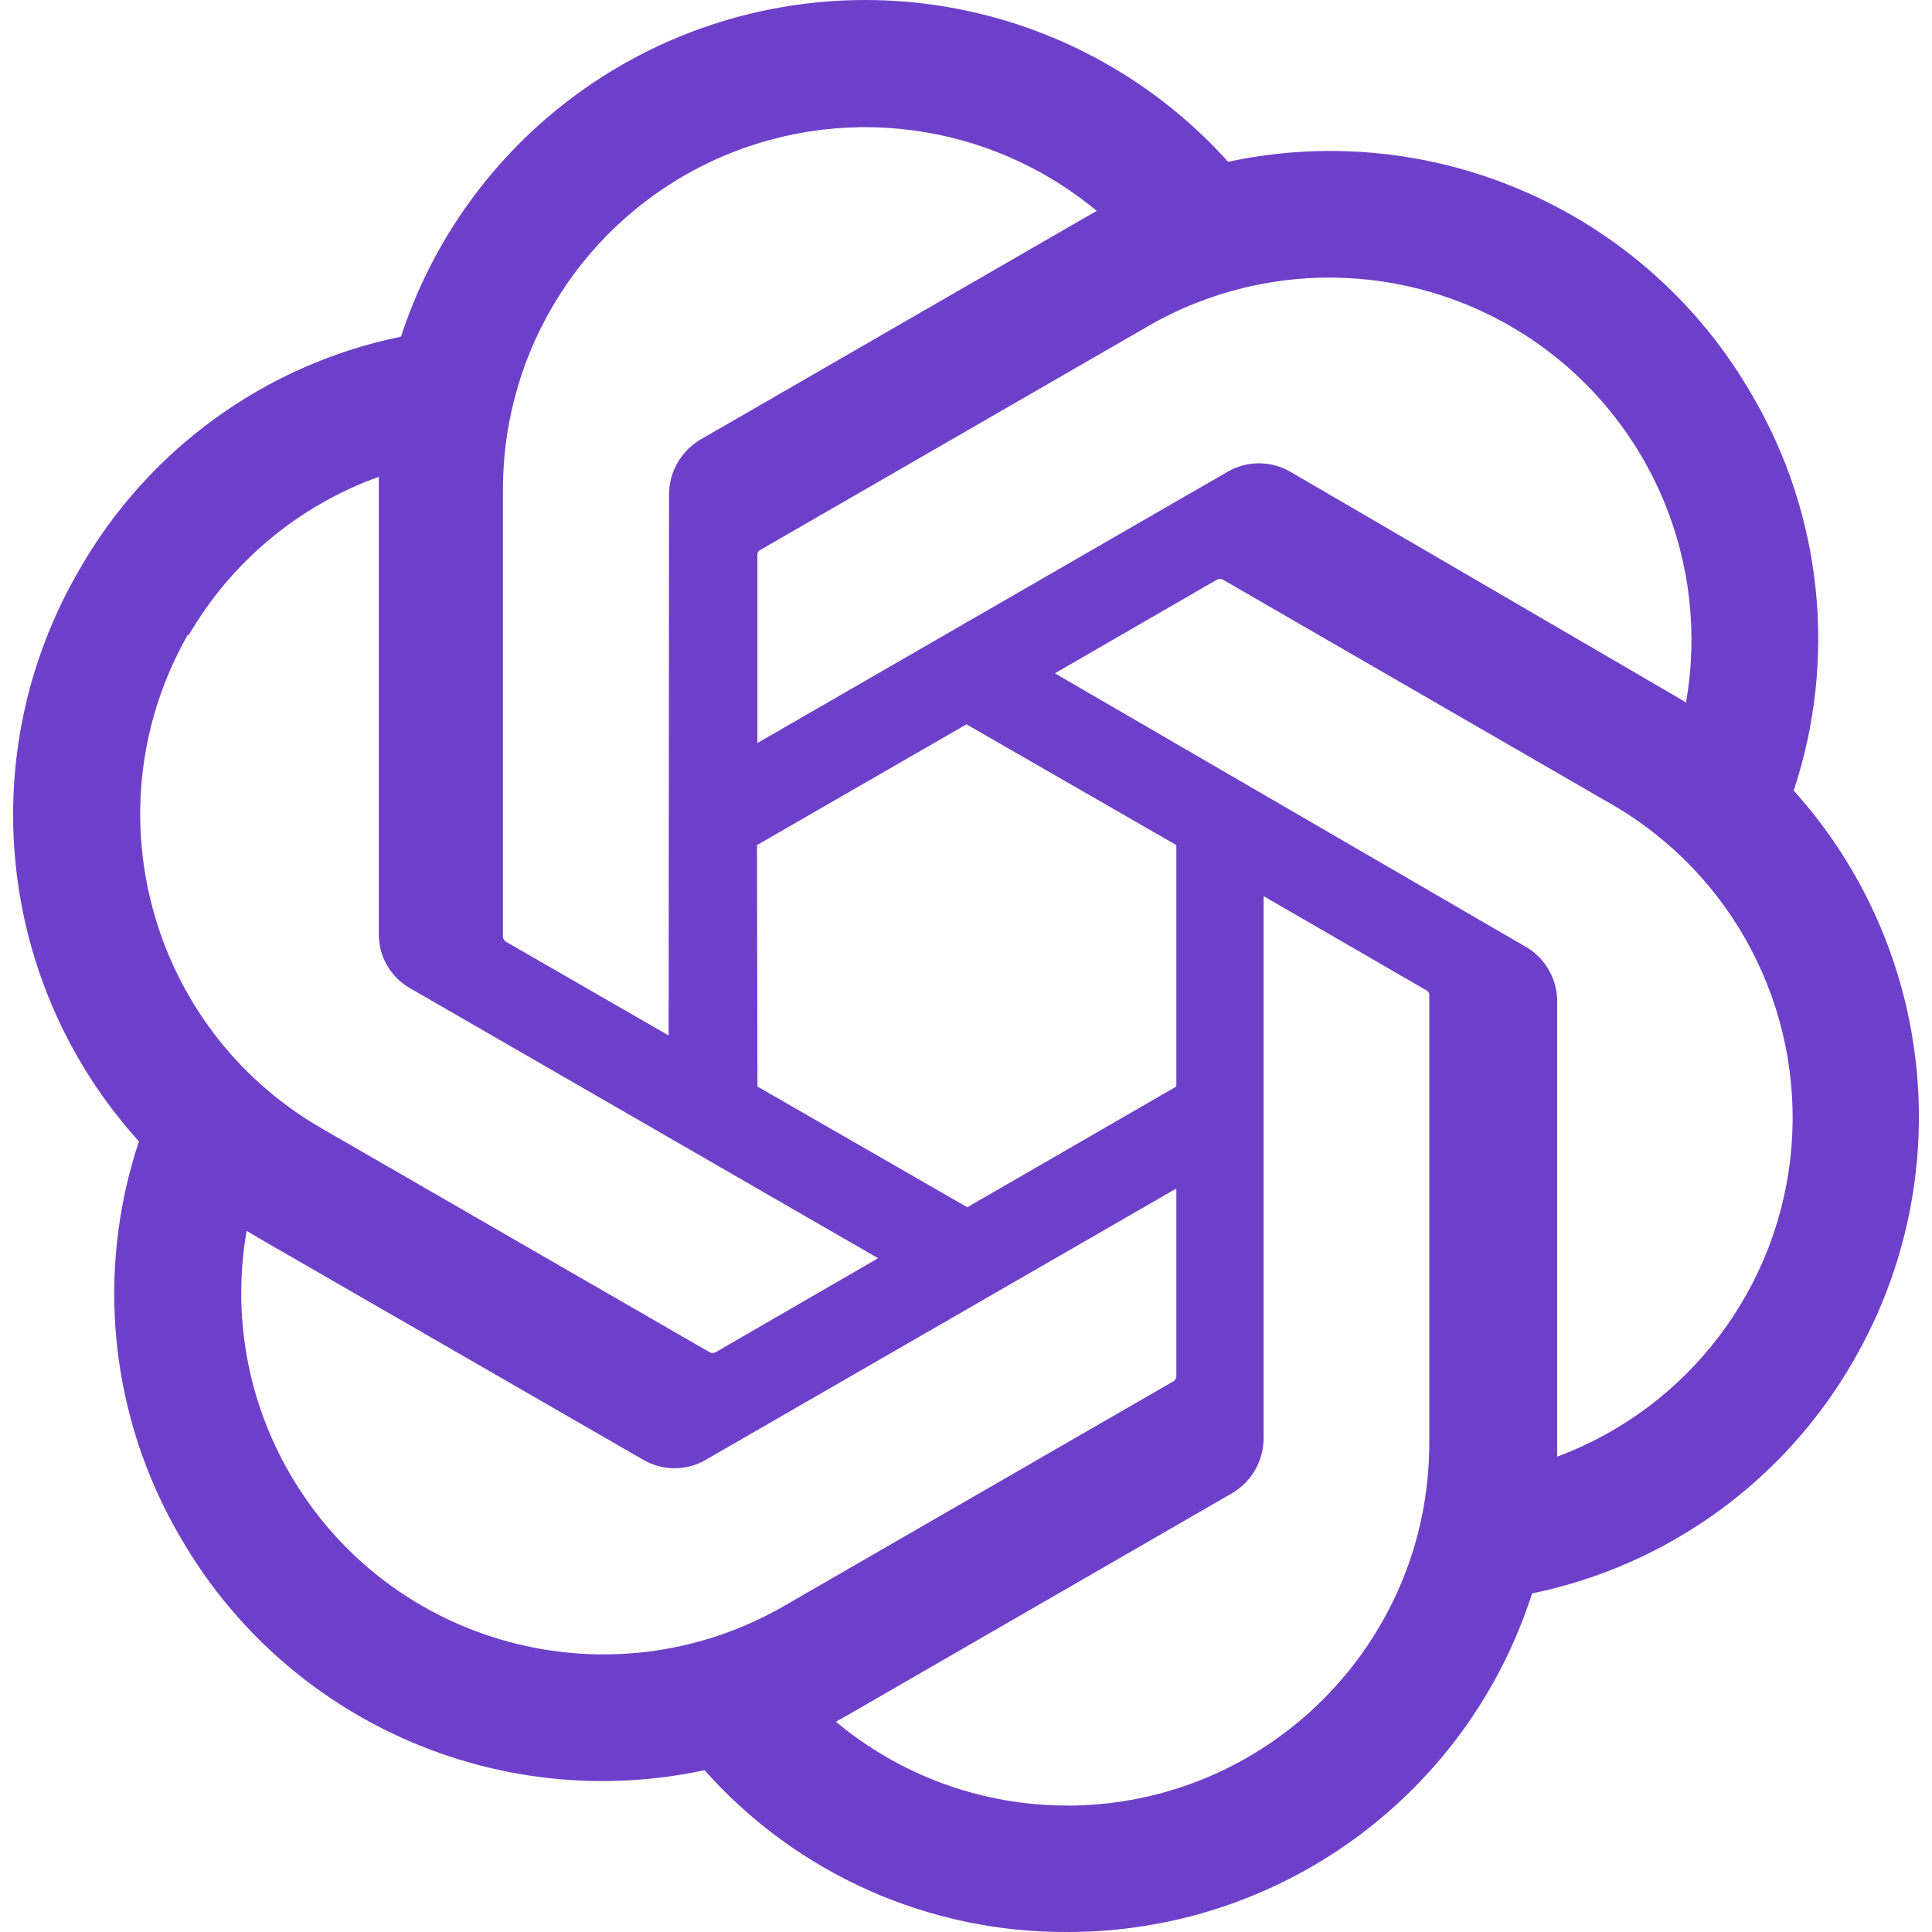
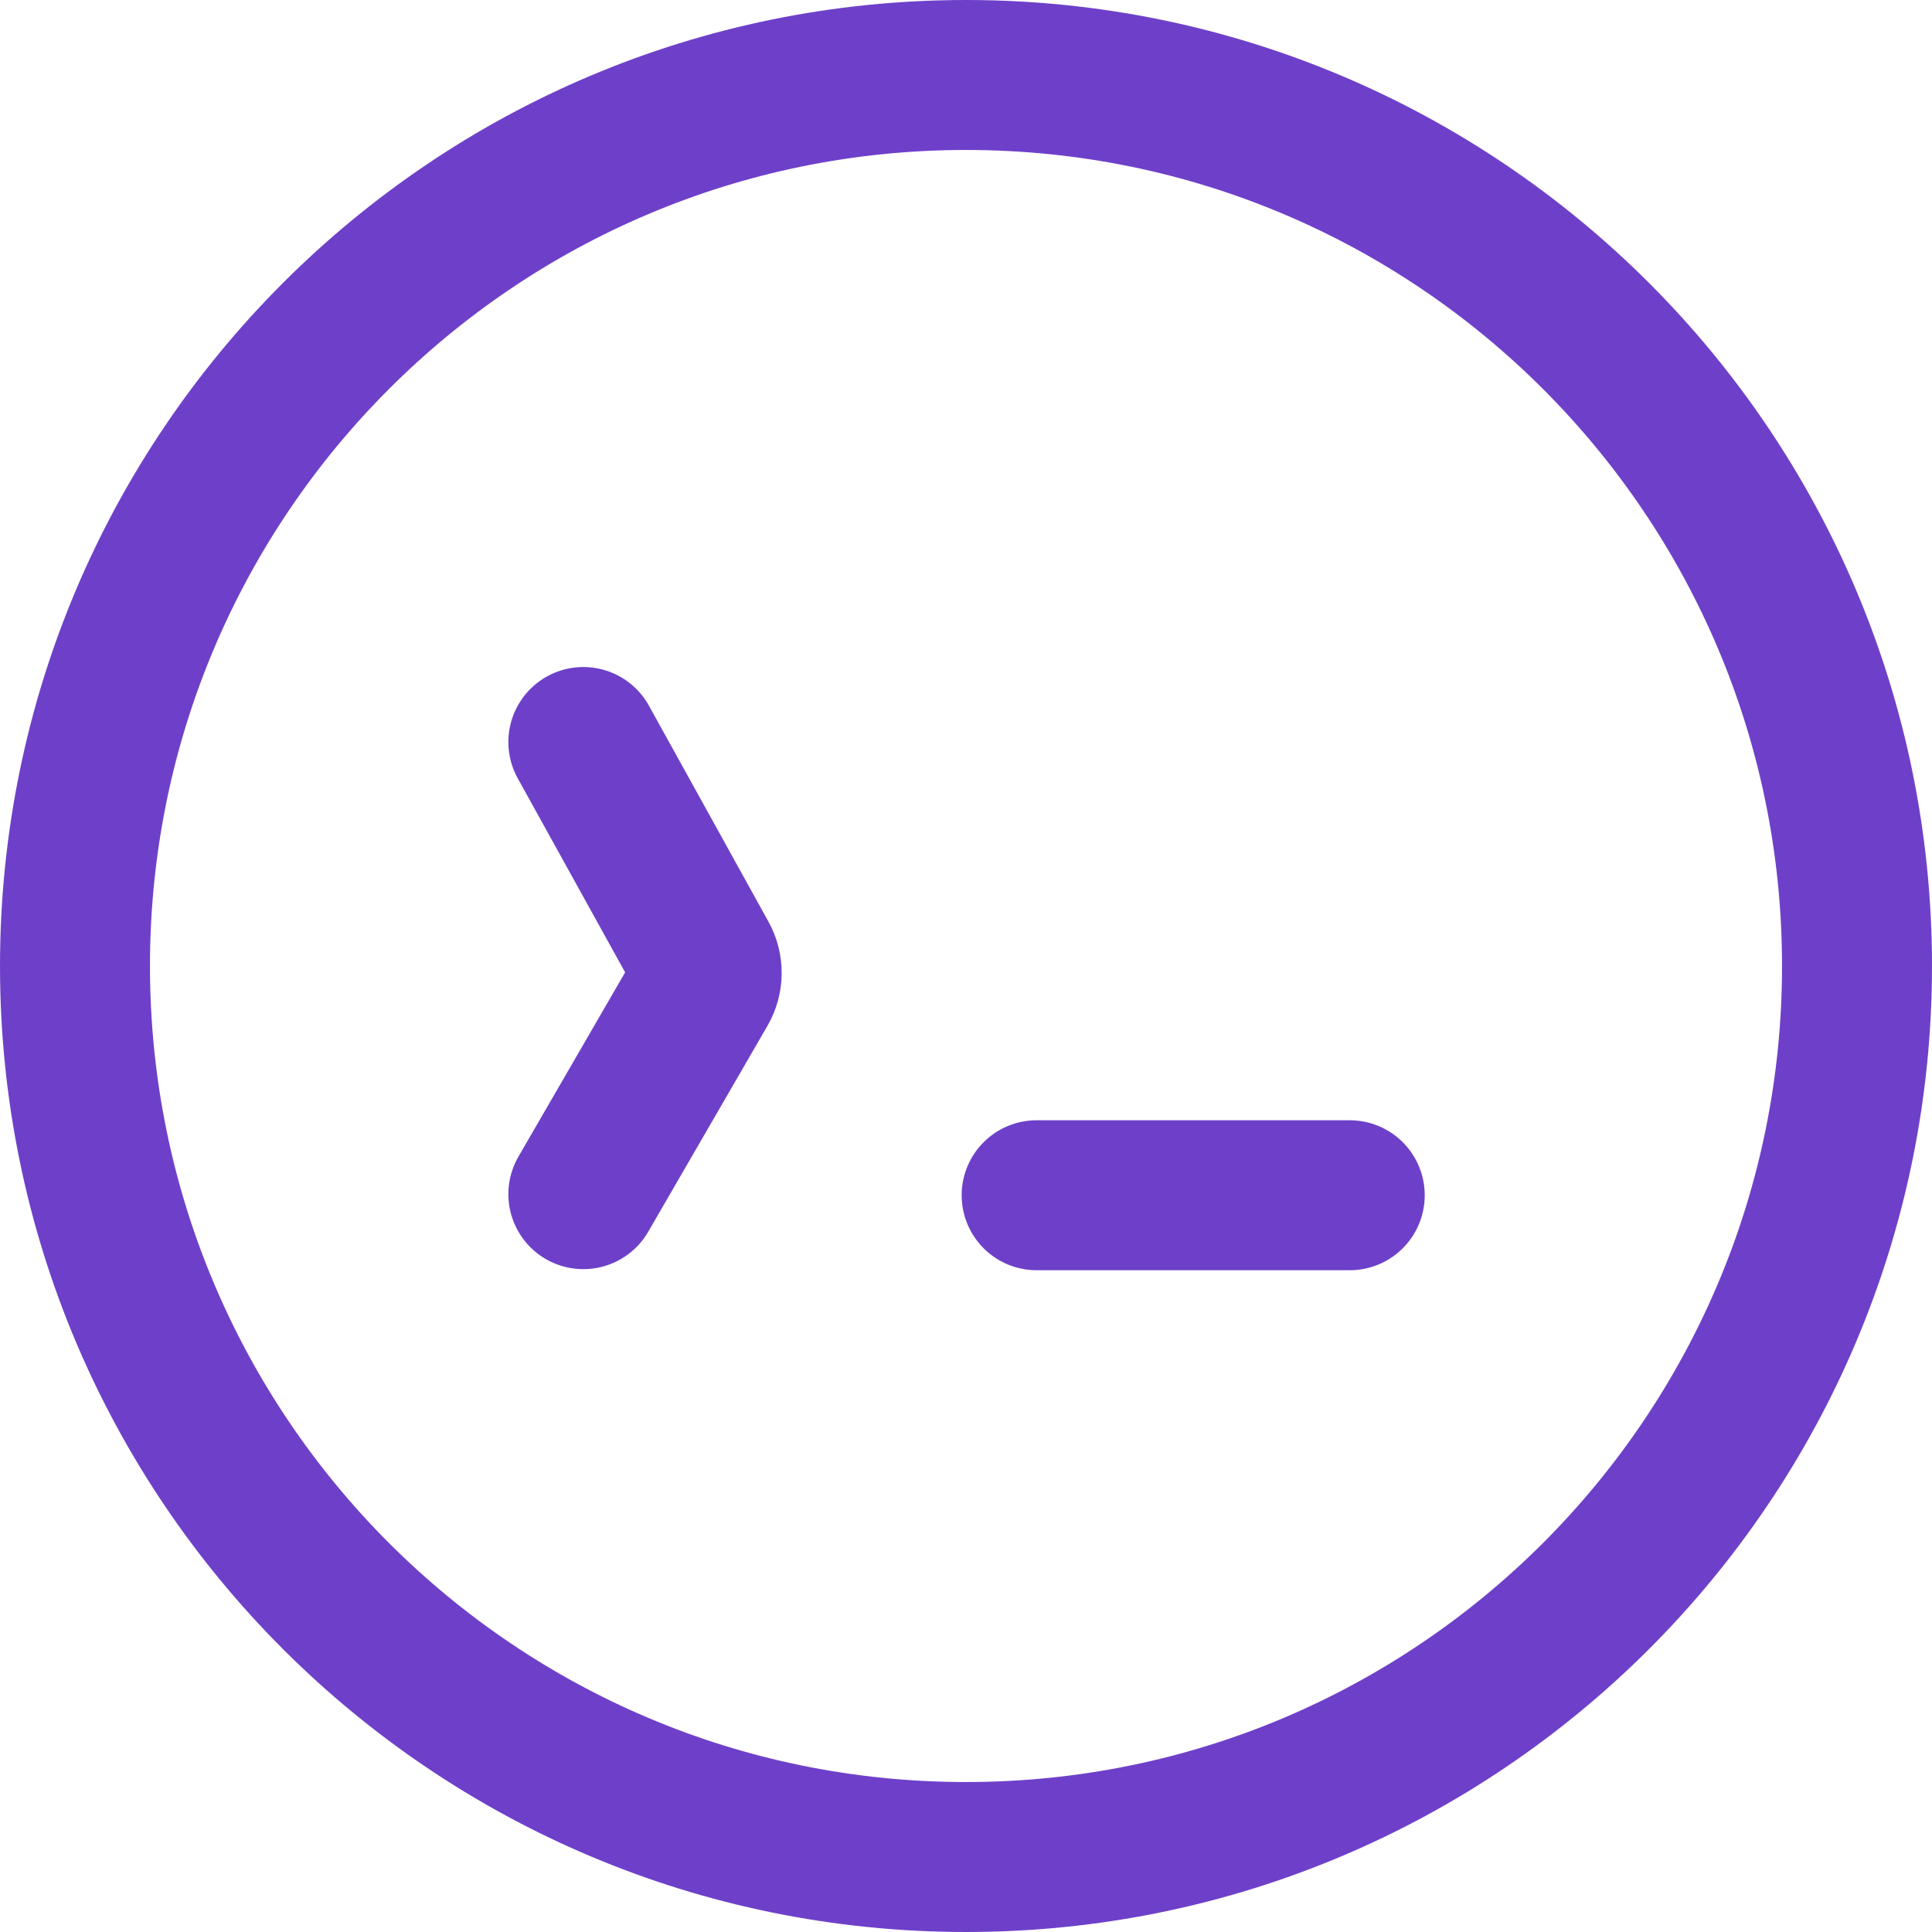
- <svg xmlns="http://www.w3.org/2000/svg" width="120" height="120" viewBox="0 0 24 24" fill="#6E40C9" role="img" aria-label="Codex Lab">
-   <path d="M22.282 9.821a5.985 5.985 0 0 0-.516-4.911 6.046 6.046 0 0 0-6.51-2.9A6.065 6.065 0 0 0 4.981 4.182a5.985 5.985 0 0 0-3.998 2.9 6.046 6.046 0 0 0 .743 7.097 5.98 5.98 0 0 0 .511 4.911 6.051 6.051 0 0 0 6.515 2.9A5.985 5.985 0 0 0 13.26 24a6.056 6.056 0 0 0 5.772-4.206 5.989 5.989 0 0 0 3.998-2.9 6.056 6.056 0 0 0-.748-7.073zm-9.022 12.608a4.476 4.476 0 0 1-2.876-1.041l.142-.08 4.778-2.758a.795.795 0 0 0 .393-.681v-6.737l2.02 1.169a.071.071 0 0 1 .038.052v5.583a4.504 4.504 0 0 1-4.495 4.494zm-9.661-4.125a4.471 4.471 0 0 1-.535-3.014l.142.085 4.783 2.758a.771.771 0 0 0 .781 0l5.843-3.369v2.332a.08.08 0 0 1-.033.061L9.74 19.95a4.499 4.499 0 0 1-6.141-1.646zM2.341 7.896a4.485 4.485 0 0 1 2.365-1.973V11.6a.766.766 0 0 0 .388.676l5.814 3.354-2.02 1.169a.076.076 0 0 1-.071 0l-4.83-2.787A4.504 4.504 0 0 1 2.341 7.872zm16.596 3.856L13.104 8.364 15.119 7.2a.076.076 0 0 1 .071 0l4.83 2.791a4.494 4.494 0 0 1-.676 8.104v-5.677a.79.79 0 0 0-.407-.667zm2.011-3.023l-.142-.085-4.774-2.782a.776.776 0 0 0-.785 0L9.409 9.23V6.897a.066.066 0 0 1 .028-.061l4.83-2.787a4.499 4.499 0 0 1 6.68 4.66zM8.306 12.863l-2.02-1.164a.08.08 0 0 1-.038-.057V6.074a4.499 4.499 0 0 1 7.376-3.454l-.142.081L8.704 5.459a.795.795 0 0 0-.393.681zm1.098-2.365l2.602-1.5 2.607 1.5v2.999l-2.597 1.5-2.607-1.5Z" />
+ <svg xmlns="http://www.w3.org/2000/svg" width="120" height="120" fill="none" viewBox="0 0 32 32" role="img" aria-label="Codex Lab">
+   <path d="M22.356 19.797H17.17M9.662 12.29l1.979 3.576a.511.511 0 0 1-.005.504l-1.974 3.409M30.758 16c0 8.15-6.607 14.758-14.758 14.758-8.15 0-14.758-6.607-14.758-14.758C1.242 7.85 7.85 1.242 16 1.242c8.15 0 14.758 6.608 14.758 14.758Z" stroke="#6E40C9" stroke-linecap="round" stroke-width="2.484" />
</svg>
